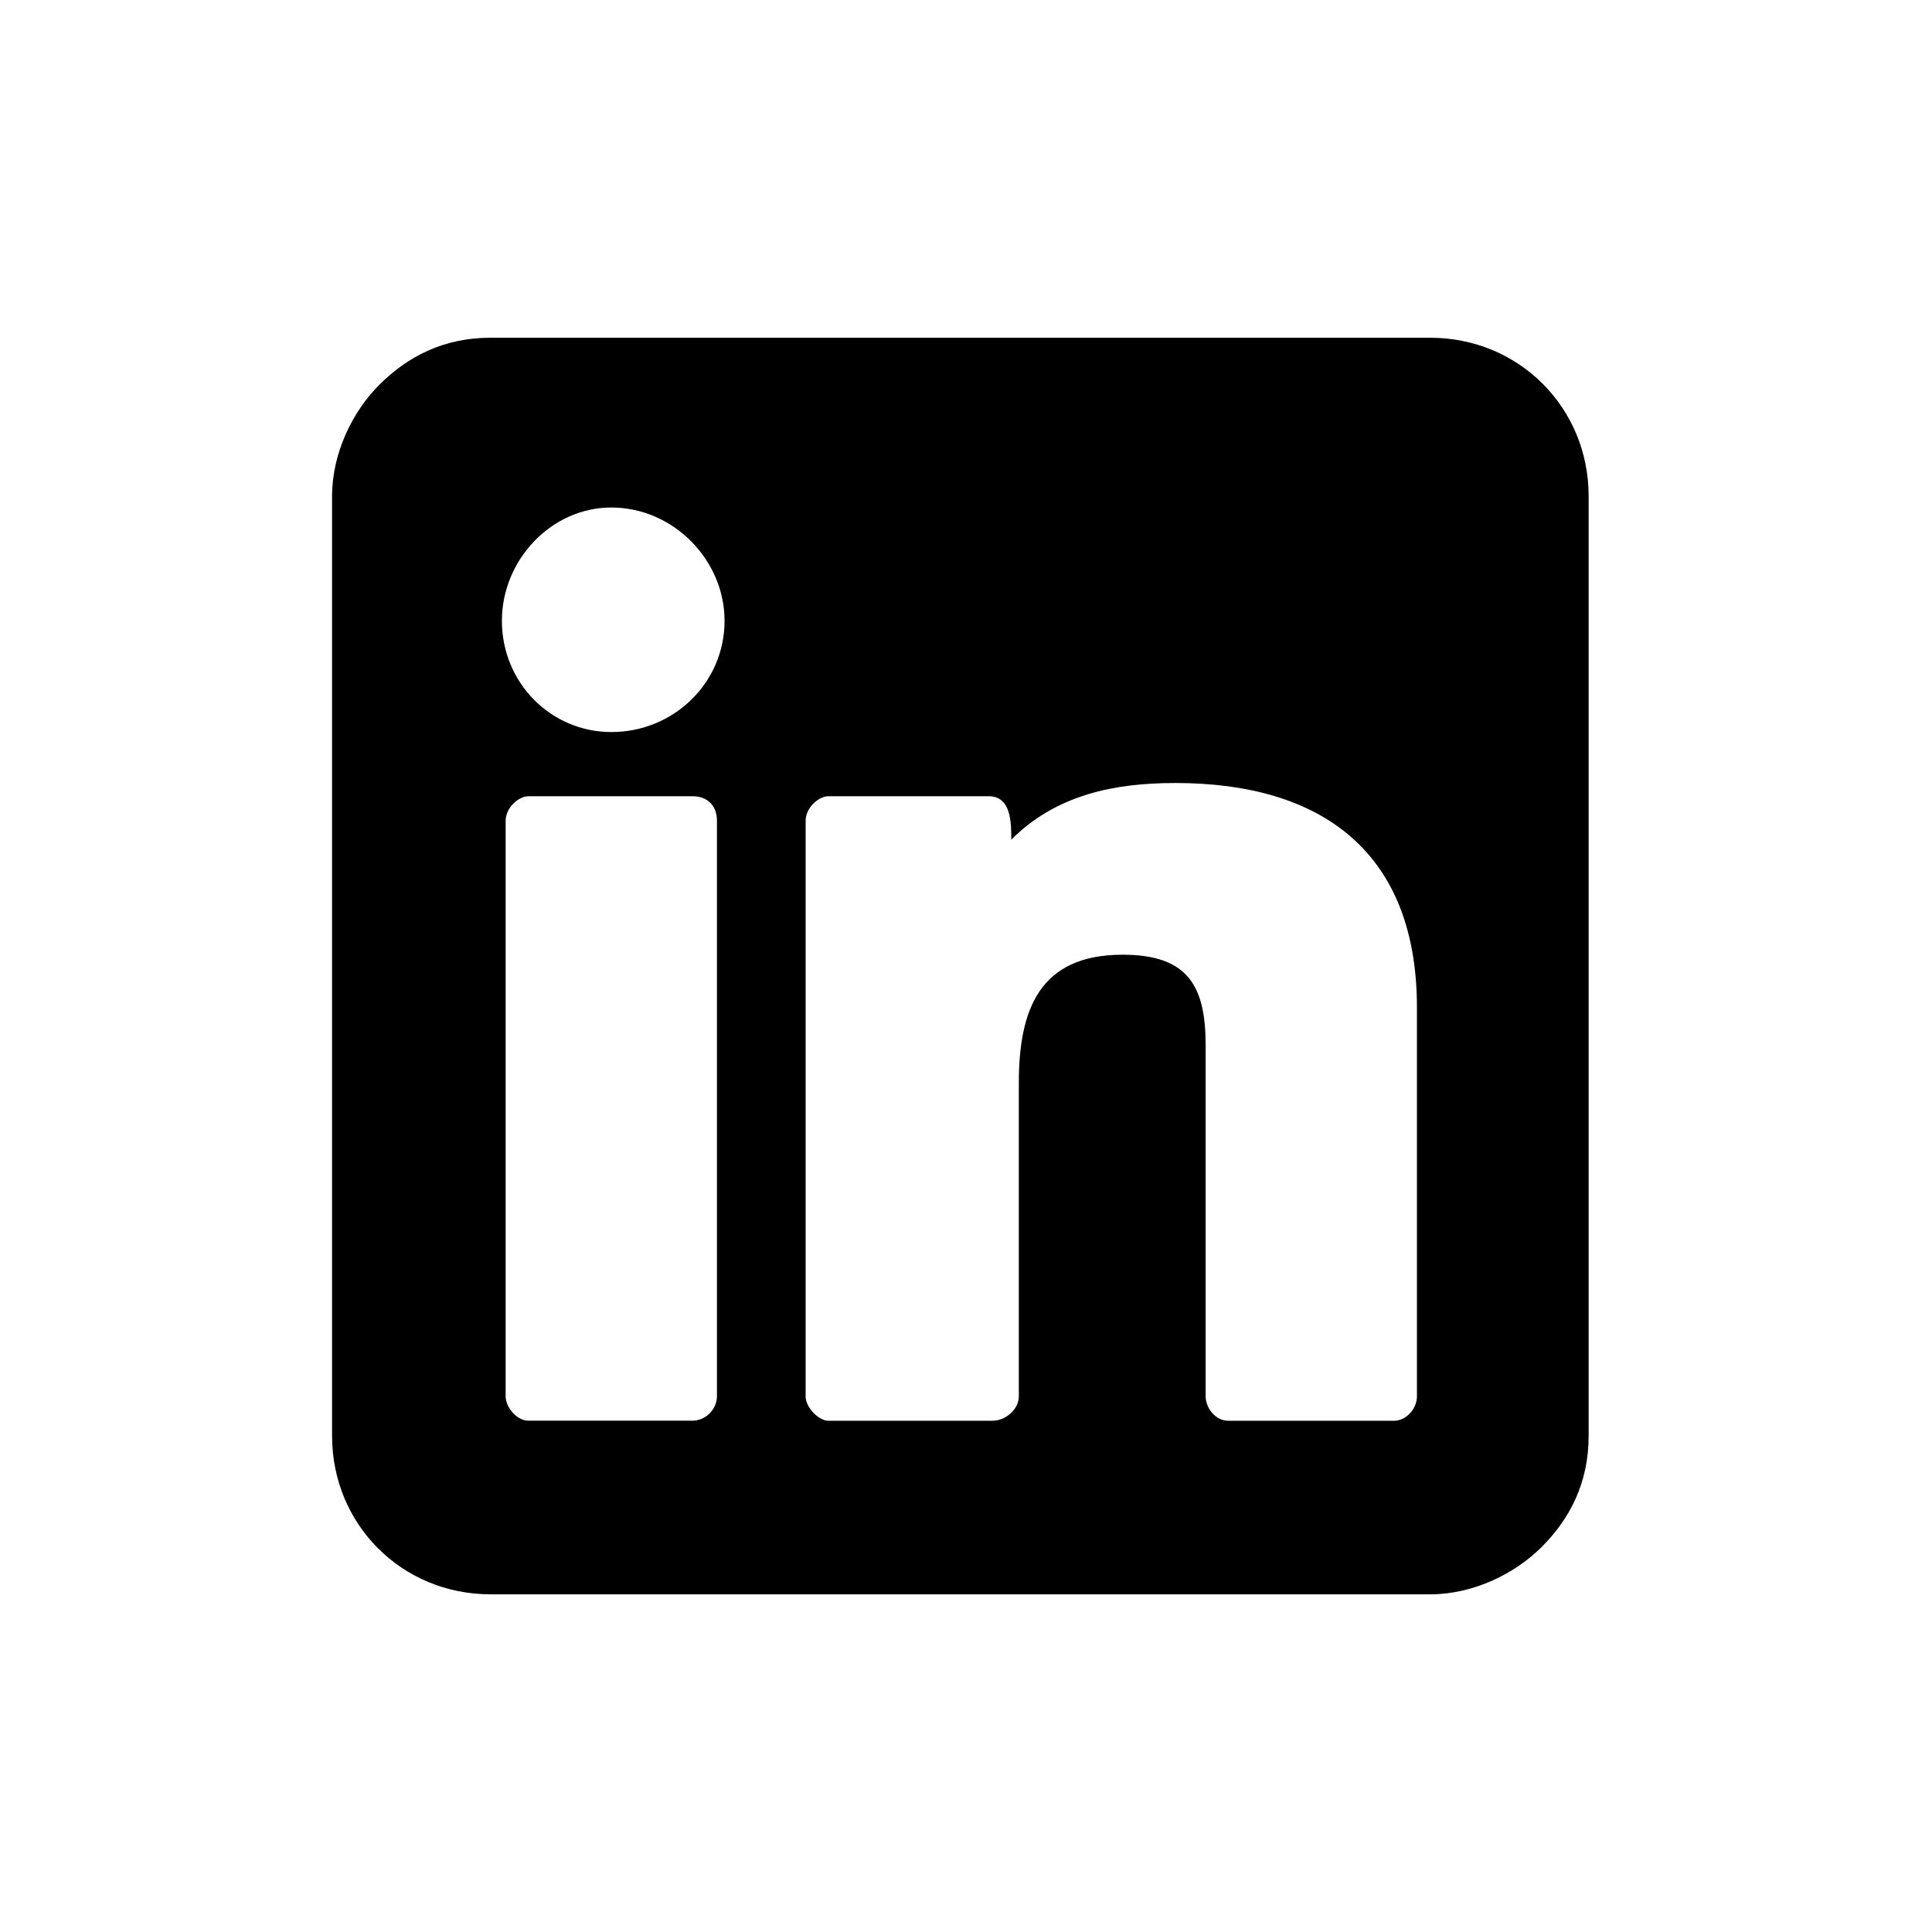
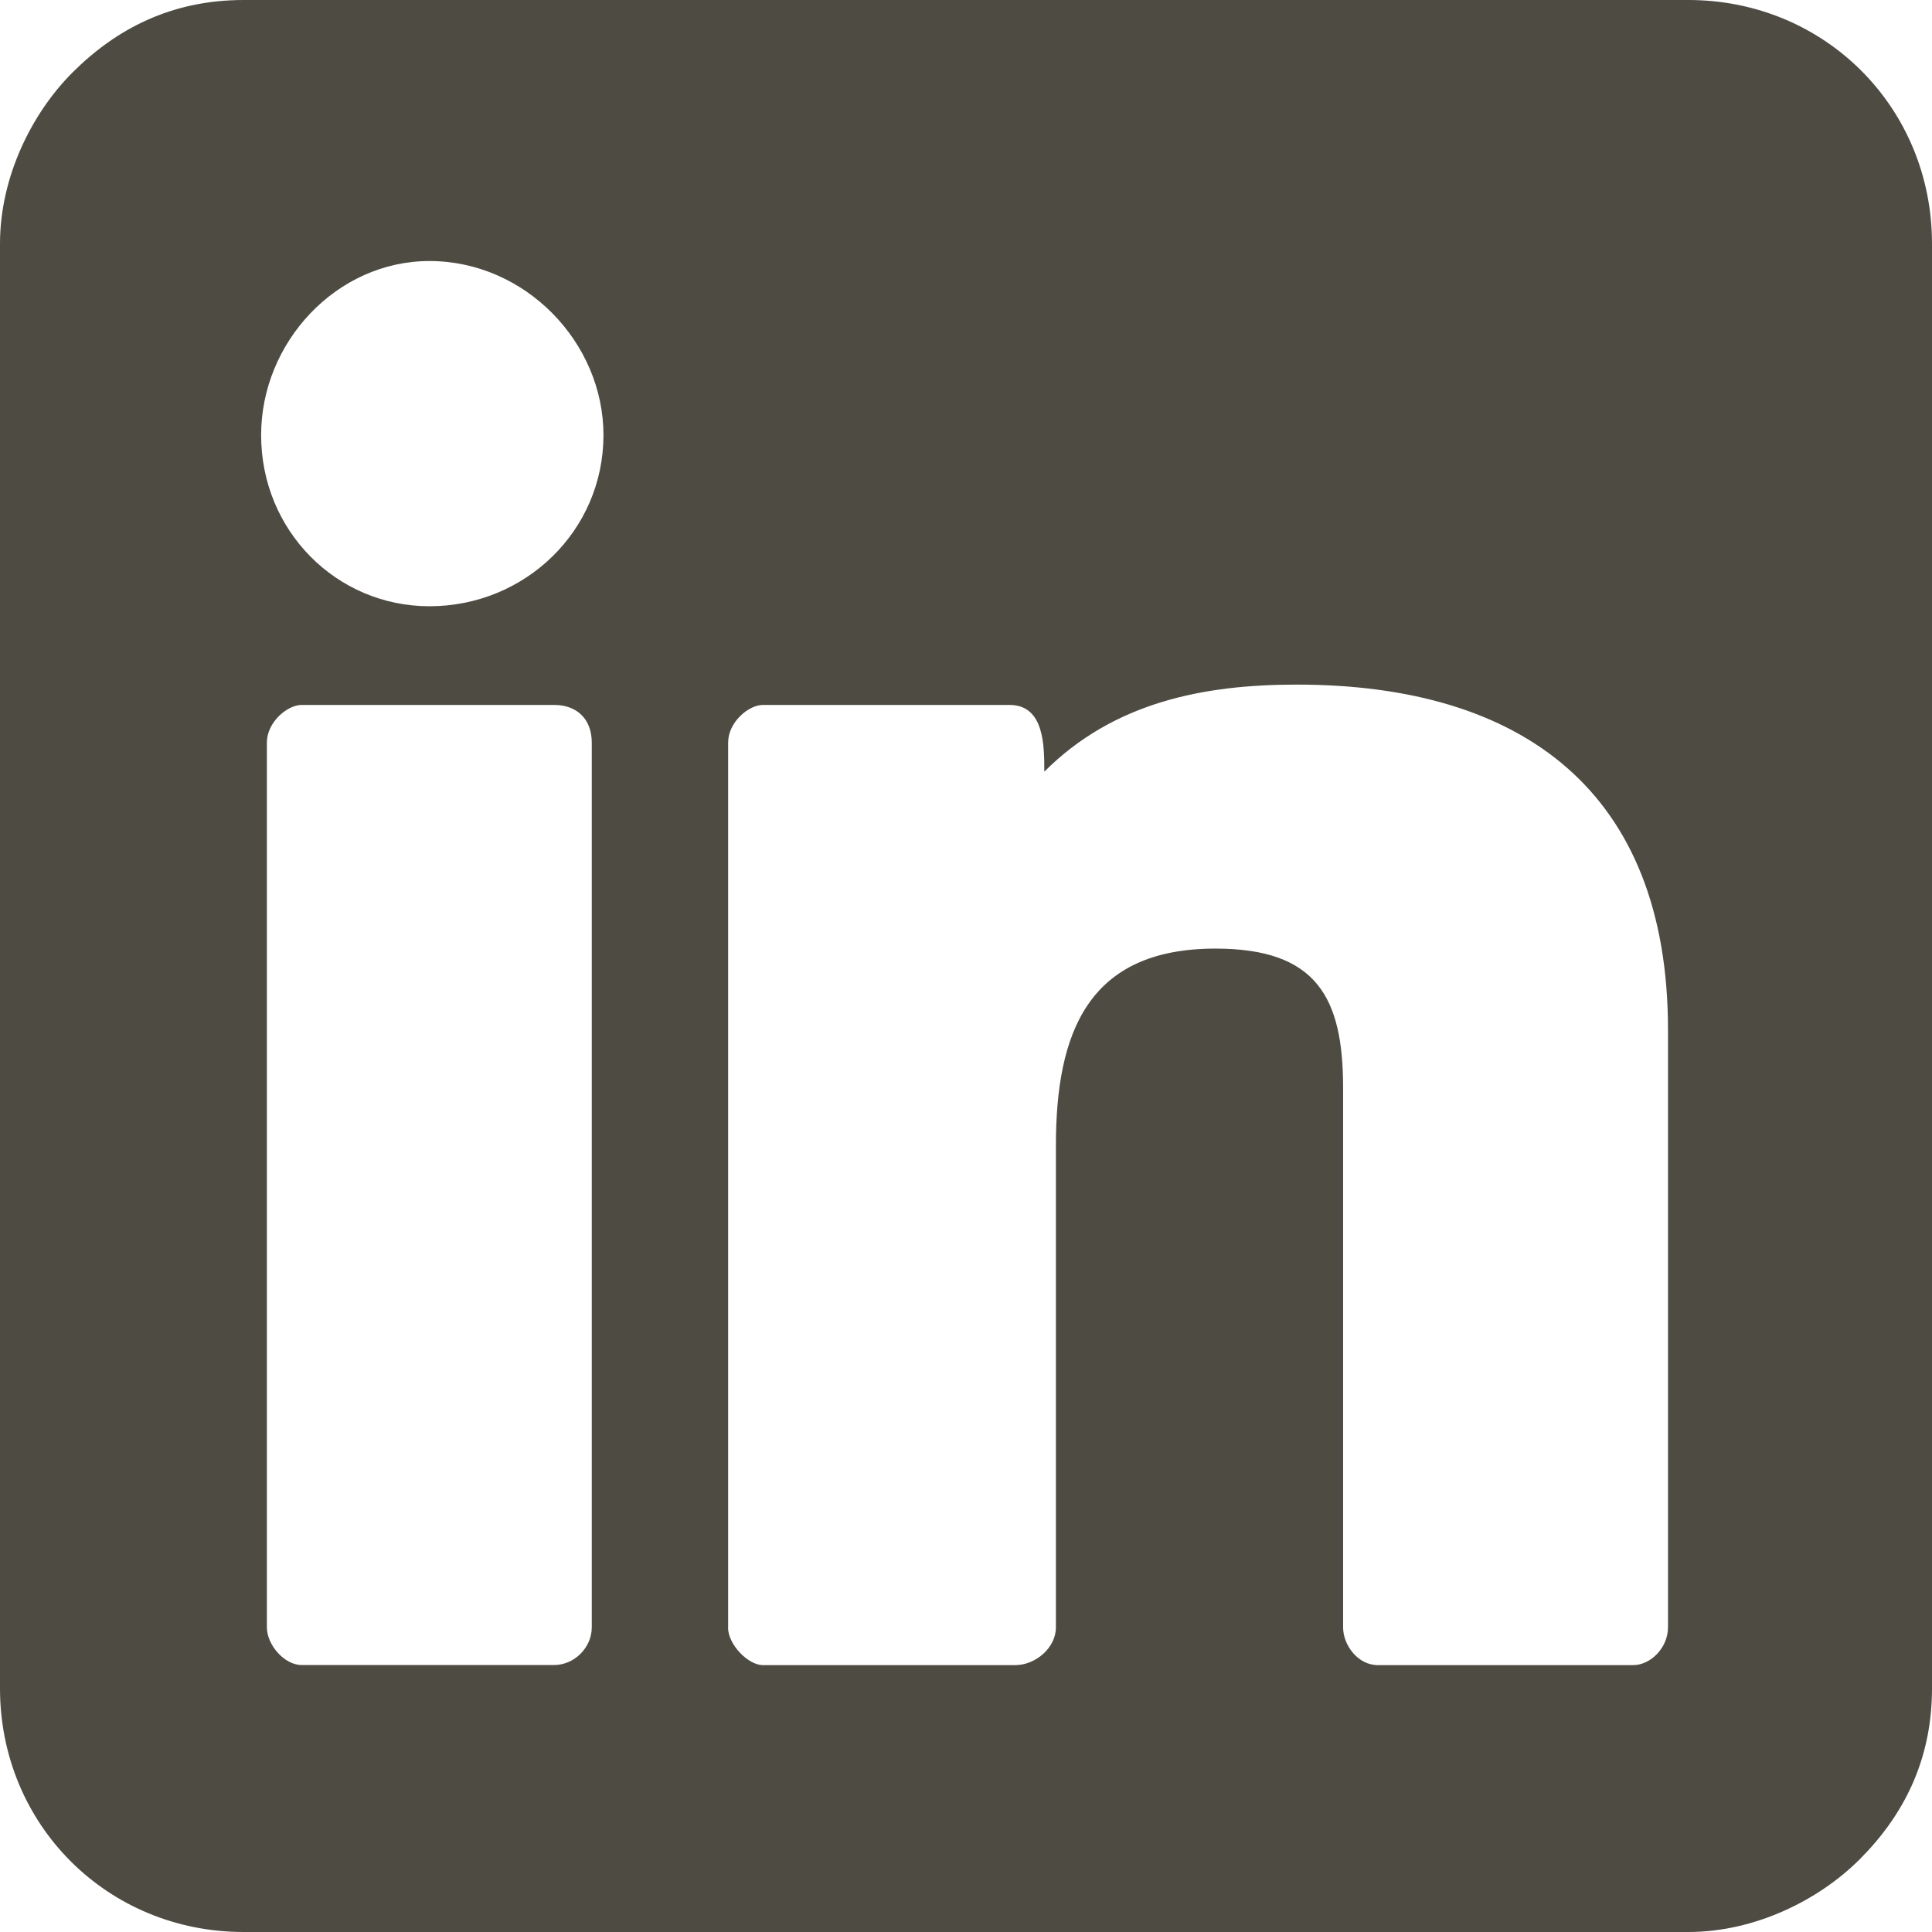
- <svg xmlns="http://www.w3.org/2000/svg" fill="#000000" width="800px" height="800px" viewBox="-5.5 0 32 32" version="1.1">
-   <path d="M0 8.219v15.563c0 1.469 1.156 2.625 2.625 2.625h15.563c0.719 0 1.406-0.344 1.844-0.781 0.469-0.469 0.781-1.063 0.781-1.844v-15.563c0-1.469-1.156-2.625-2.625-2.625h-15.563c-0.781 0-1.375 0.313-1.844 0.781-0.438 0.438-0.781 1.125-0.781 1.844zM2.813 10.281c0-1 0.813-1.875 1.813-1.875 1.031 0 1.875 0.875 1.875 1.875 0 1.031-0.844 1.844-1.875 1.844-1 0-1.813-0.813-1.813-1.844zM7.844 23.125v-9.531c0-0.219 0.219-0.406 0.375-0.406h2.656c0.375 0 0.375 0.438 0.375 0.719 0.75-0.75 1.719-0.938 2.719-0.938 2.438 0 4 1.156 4 3.719v6.438c0 0.219-0.188 0.406-0.375 0.406h-2.75c-0.219 0-0.375-0.219-0.375-0.406v-5.813c0-0.969-0.281-1.5-1.375-1.5-1.375 0-1.719 0.906-1.719 2.125v5.188c0 0.219-0.219 0.406-0.438 0.406h-2.719c-0.156 0-0.375-0.219-0.375-0.406zM2.875 23.125v-9.531c0-0.219 0.219-0.406 0.375-0.406h2.719c0.25 0 0.406 0.156 0.406 0.406v9.531c0 0.219-0.188 0.406-0.406 0.406h-2.719c-0.188 0-0.375-0.219-0.375-0.406z" />
+ <svg xmlns="http://www.w3.org/2000/svg" fill="#000000" width="520.325" height="520.325" viewBox="-5.5 0 20.813 20.813" version="1.1" id="svg1">
+   <defs id="defs1" />
+   <path d="m -5.5,2.625 v 15.563 c 0,1.469 1.156,2.625 2.625,2.625 h 15.563 c 0.719,0 1.406,-0.344 1.844,-0.781 0.469,-0.469 0.781,-1.063 0.781,-1.844 V 2.625 C 15.313,1.156 14.157,0 12.688,0 H -2.875 C -3.656,0 -4.25,0.313 -4.719,0.781 -5.157,1.219 -5.5,1.906 -5.5,2.625 Z m 2.813,2.062 c 0,-1 0.813,-1.875 1.813,-1.875 1.031,0 1.875,0.875 1.875,1.875 0,1.031 -0.844,1.844 -1.875,1.844 -1,0 -1.813,-0.813 -1.813,-1.844 z M 2.344,17.531 V 8 c 0,-0.219 0.219,-0.406 0.375,-0.406 h 2.656 c 0.375,0 0.375,0.438 0.375,0.719 0.75,-0.75 1.719,-0.938 2.719,-0.938 2.438,0 4,1.156 4,3.719 v 6.438 c 0,0.219 -0.188,0.406 -0.375,0.406 h -2.75 c -0.219,0 -0.375,-0.219 -0.375,-0.406 v -5.813 c 0,-0.969 -0.281,-1.5 -1.375,-1.5 -1.375,0 -1.719,0.906 -1.719,2.125 v 5.188 c 0,0.219 -0.219,0.406 -0.438,0.406 H 2.718 c -0.156,0 -0.375,-0.219 -0.375,-0.406 z m -4.969,0 V 8 c 0,-0.219 0.219,-0.406 0.375,-0.406 h 2.719 c 0.25,0 0.406,0.156 0.406,0.406 v 9.531 c 0,0.219 -0.188,0.406 -0.406,0.406 H -2.25 c -0.188,0 -0.375,-0.219 -0.375,-0.406 z" id="path1" style="fill:#4e4b42;fill-opacity:1" />
</svg>
